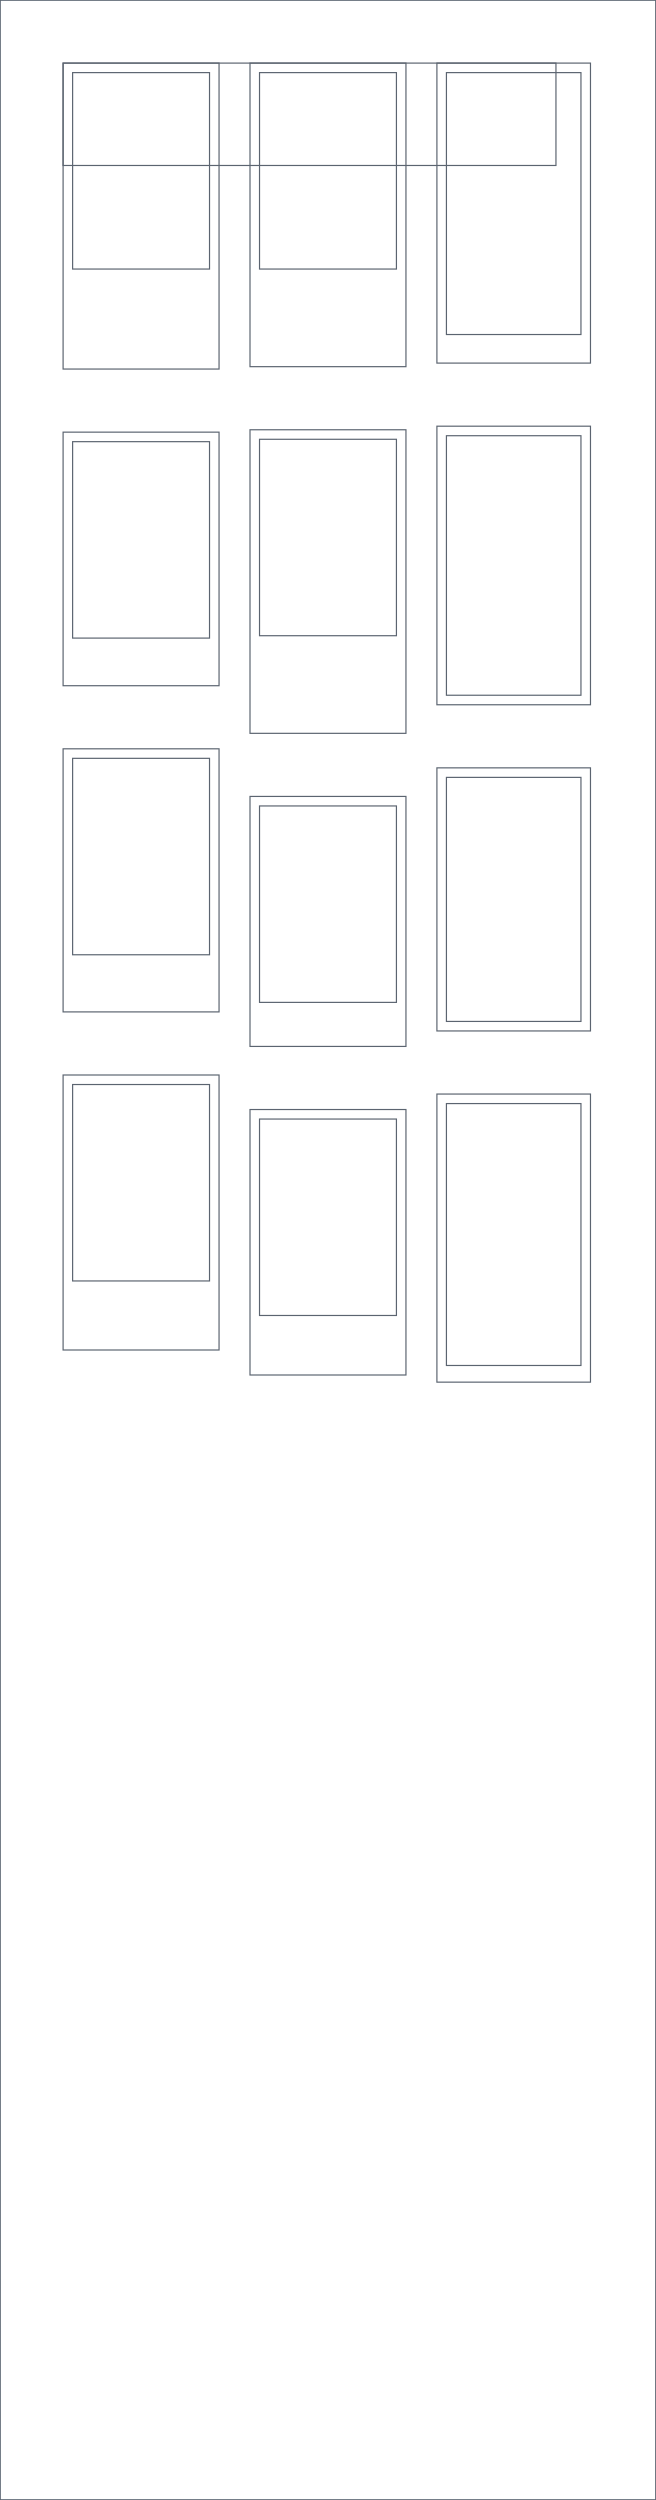
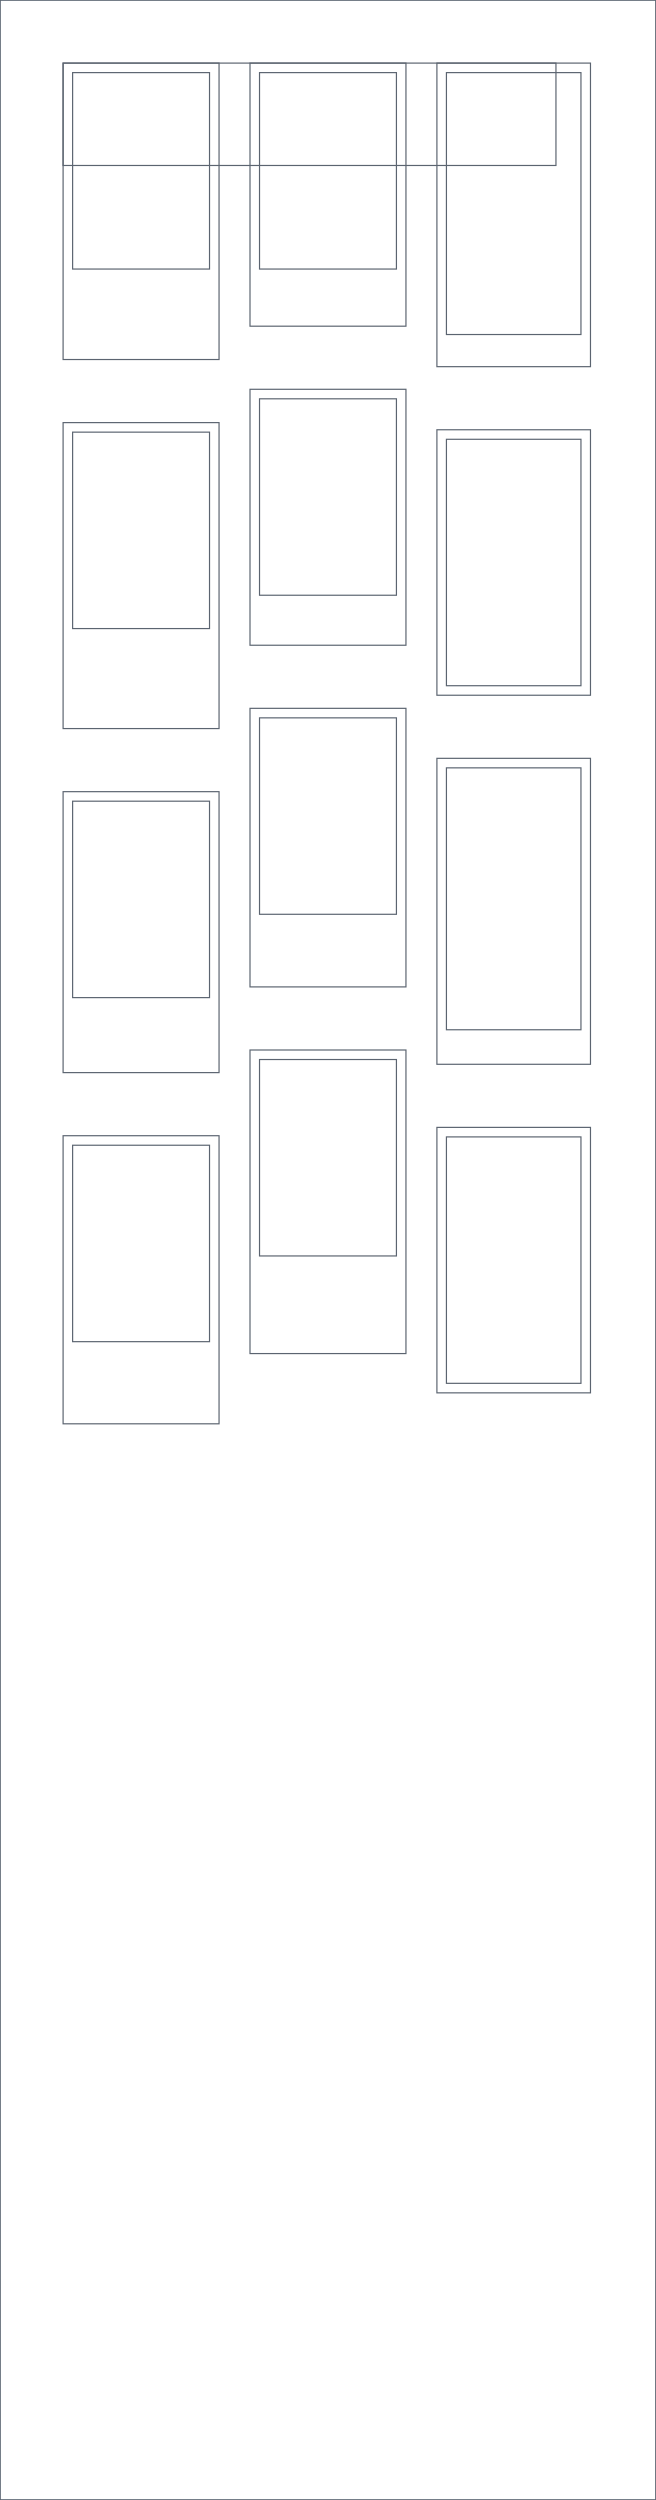
<svg xmlns="http://www.w3.org/2000/svg" width="551" height="2100" viewBox="0 0 551 2100">
  <rect x="0" y="0" width="551" height="2100" fill="none" stroke="#5B6470" stroke-width="1" />
  <rect x="0" y="0" width="551" height="2100" fill="none" stroke="#5B6470" stroke-width="1" />
  <rect x="53" y="53" width="414" height="86" fill="none" stroke="#5B6470" stroke-width="1" />
-   <rect x="53" y="53" width="131" height="257" fill="none" stroke="#5B6470" stroke-width="1" />
+   <rect x="53" y="53" width="131" height="249" fill="none" stroke="#5B6470" stroke-width="1" />
  <rect x="61" y="61" width="115" height="165" fill="none" stroke="#5B6470" stroke-width="1" />
-   <rect x="53" y="363" width="131" height="213" fill="none" stroke="#5B6470" stroke-width="1" />
-   <rect x="61" y="371" width="115" height="165" fill="none" stroke="#5B6470" stroke-width="1" />
-   <rect x="53" y="629" width="131" height="221" fill="none" stroke="#5B6470" stroke-width="1" />
-   <rect x="61" y="637" width="115" height="165" fill="none" stroke="#5B6470" stroke-width="1" />
-   <rect x="53" y="903" width="131" height="231" fill="none" stroke="#5B6470" stroke-width="1" />
-   <rect x="61" y="911" width="115" height="165" fill="none" stroke="#5B6470" stroke-width="1" />
-   <rect x="210" y="53" width="131" height="255" fill="none" stroke="#5B6470" stroke-width="1" />
+   <rect x="53" y="355" width="131" height="257" fill="none" stroke="#5B6470" stroke-width="1" />
+   <rect x="61" y="363" width="115" height="165" fill="none" stroke="#5B6470" stroke-width="1" />
+   <rect x="53" y="665" width="131" height="236" fill="none" stroke="#5B6470" stroke-width="1" />
+   <rect x="61" y="673" width="115" height="165" fill="none" stroke="#5B6470" stroke-width="1" />
+   <rect x="53" y="954" width="131" height="242" fill="none" stroke="#5B6470" stroke-width="1" />
+   <rect x="61" y="962" width="115" height="165" fill="none" stroke="#5B6470" stroke-width="1" />
+   <rect x="210" y="53" width="131" height="221" fill="none" stroke="#5B6470" stroke-width="1" />
  <rect x="218" y="61" width="115" height="165" fill="none" stroke="#5B6470" stroke-width="1" />
-   <rect x="210" y="361" width="131" height="255" fill="none" stroke="#5B6470" stroke-width="1" />
-   <rect x="218" y="369" width="115" height="165" fill="none" stroke="#5B6470" stroke-width="1" />
-   <rect x="210" y="669" width="131" height="210" fill="none" stroke="#5B6470" stroke-width="1" />
-   <rect x="218" y="677" width="115" height="165" fill="none" stroke="#5B6470" stroke-width="1" />
-   <rect x="210" y="932" width="131" height="223" fill="none" stroke="#5B6470" stroke-width="1" />
-   <rect x="218" y="940" width="115" height="165" fill="none" stroke="#5B6470" stroke-width="1" />
-   <rect x="367" y="53" width="129" height="252" fill="none" stroke="#5B6470" stroke-width="1" />
+   <rect x="210" y="327" width="131" height="215" fill="none" stroke="#5B6470" stroke-width="1" />
+   <rect x="218" y="335" width="115" height="165" fill="none" stroke="#5B6470" stroke-width="1" />
+   <rect x="210" y="595" width="131" height="234" fill="none" stroke="#5B6470" stroke-width="1" />
+   <rect x="218" y="603" width="115" height="165" fill="none" stroke="#5B6470" stroke-width="1" />
+   <rect x="210" y="882" width="131" height="255" fill="none" stroke="#5B6470" stroke-width="1" />
+   <rect x="218" y="890" width="115" height="165" fill="none" stroke="#5B6470" stroke-width="1" />
+   <rect x="367" y="53" width="129" height="255" fill="none" stroke="#5B6470" stroke-width="1" />
  <rect x="375" y="61" width="113" height="220" fill="none" stroke="#5B6470" stroke-width="1" />
-   <rect x="367" y="358" width="129" height="234" fill="none" stroke="#5B6470" stroke-width="1" />
-   <rect x="375" y="366" width="113" height="218" fill="none" stroke="#5B6470" stroke-width="1" />
-   <rect x="367" y="645" width="129" height="221" fill="none" stroke="#5B6470" stroke-width="1" />
-   <rect x="375" y="653" width="113" height="205" fill="none" stroke="#5B6470" stroke-width="1" />
-   <rect x="367" y="919" width="129" height="242" fill="none" stroke="#5B6470" stroke-width="1" />
-   <rect x="375" y="927" width="113" height="220" fill="none" stroke="#5B6470" stroke-width="1" />
+   <rect x="367" y="361" width="129" height="223" fill="none" stroke="#5B6470" stroke-width="1" />
+   <rect x="375" y="369" width="113" height="207" fill="none" stroke="#5B6470" stroke-width="1" />
+   <rect x="367" y="637" width="129" height="257" fill="none" stroke="#5B6470" stroke-width="1" />
+   <rect x="375" y="645" width="113" height="220" fill="none" stroke="#5B6470" stroke-width="1" />
+   <rect x="367" y="947" width="129" height="223" fill="none" stroke="#5B6470" stroke-width="1" />
+   <rect x="375" y="955" width="113" height="207" fill="none" stroke="#5B6470" stroke-width="1" />
</svg>
